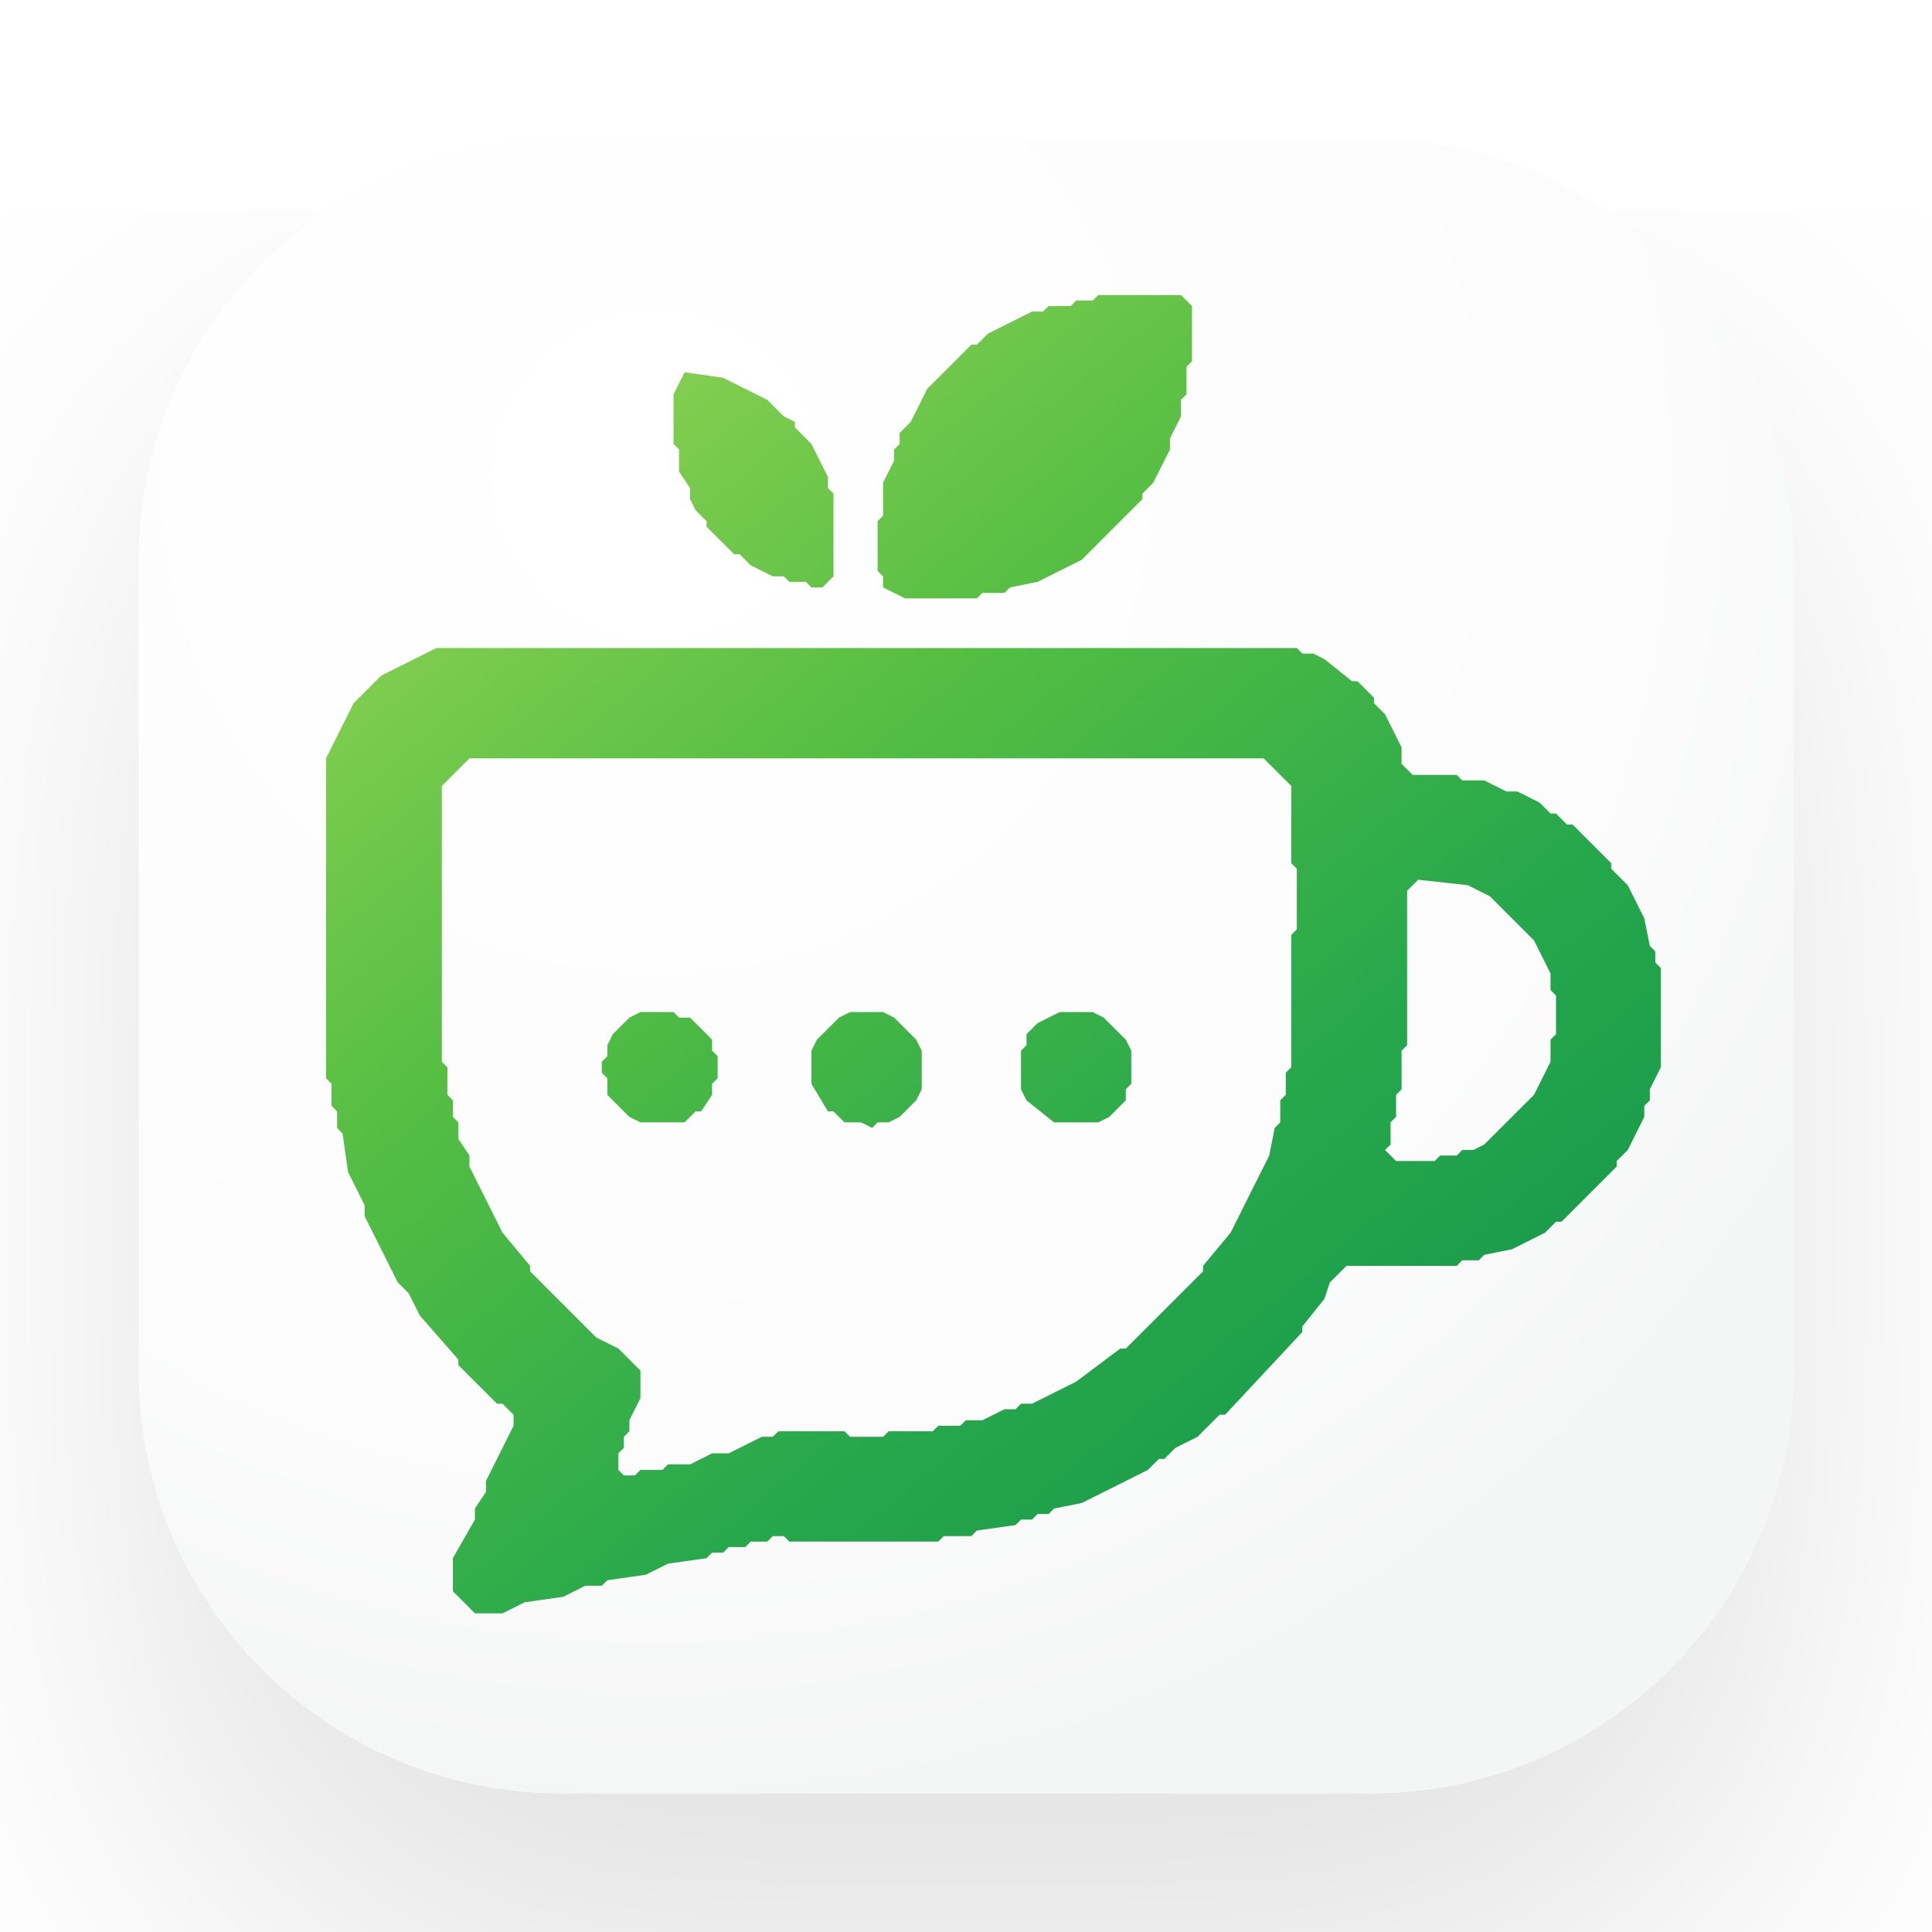
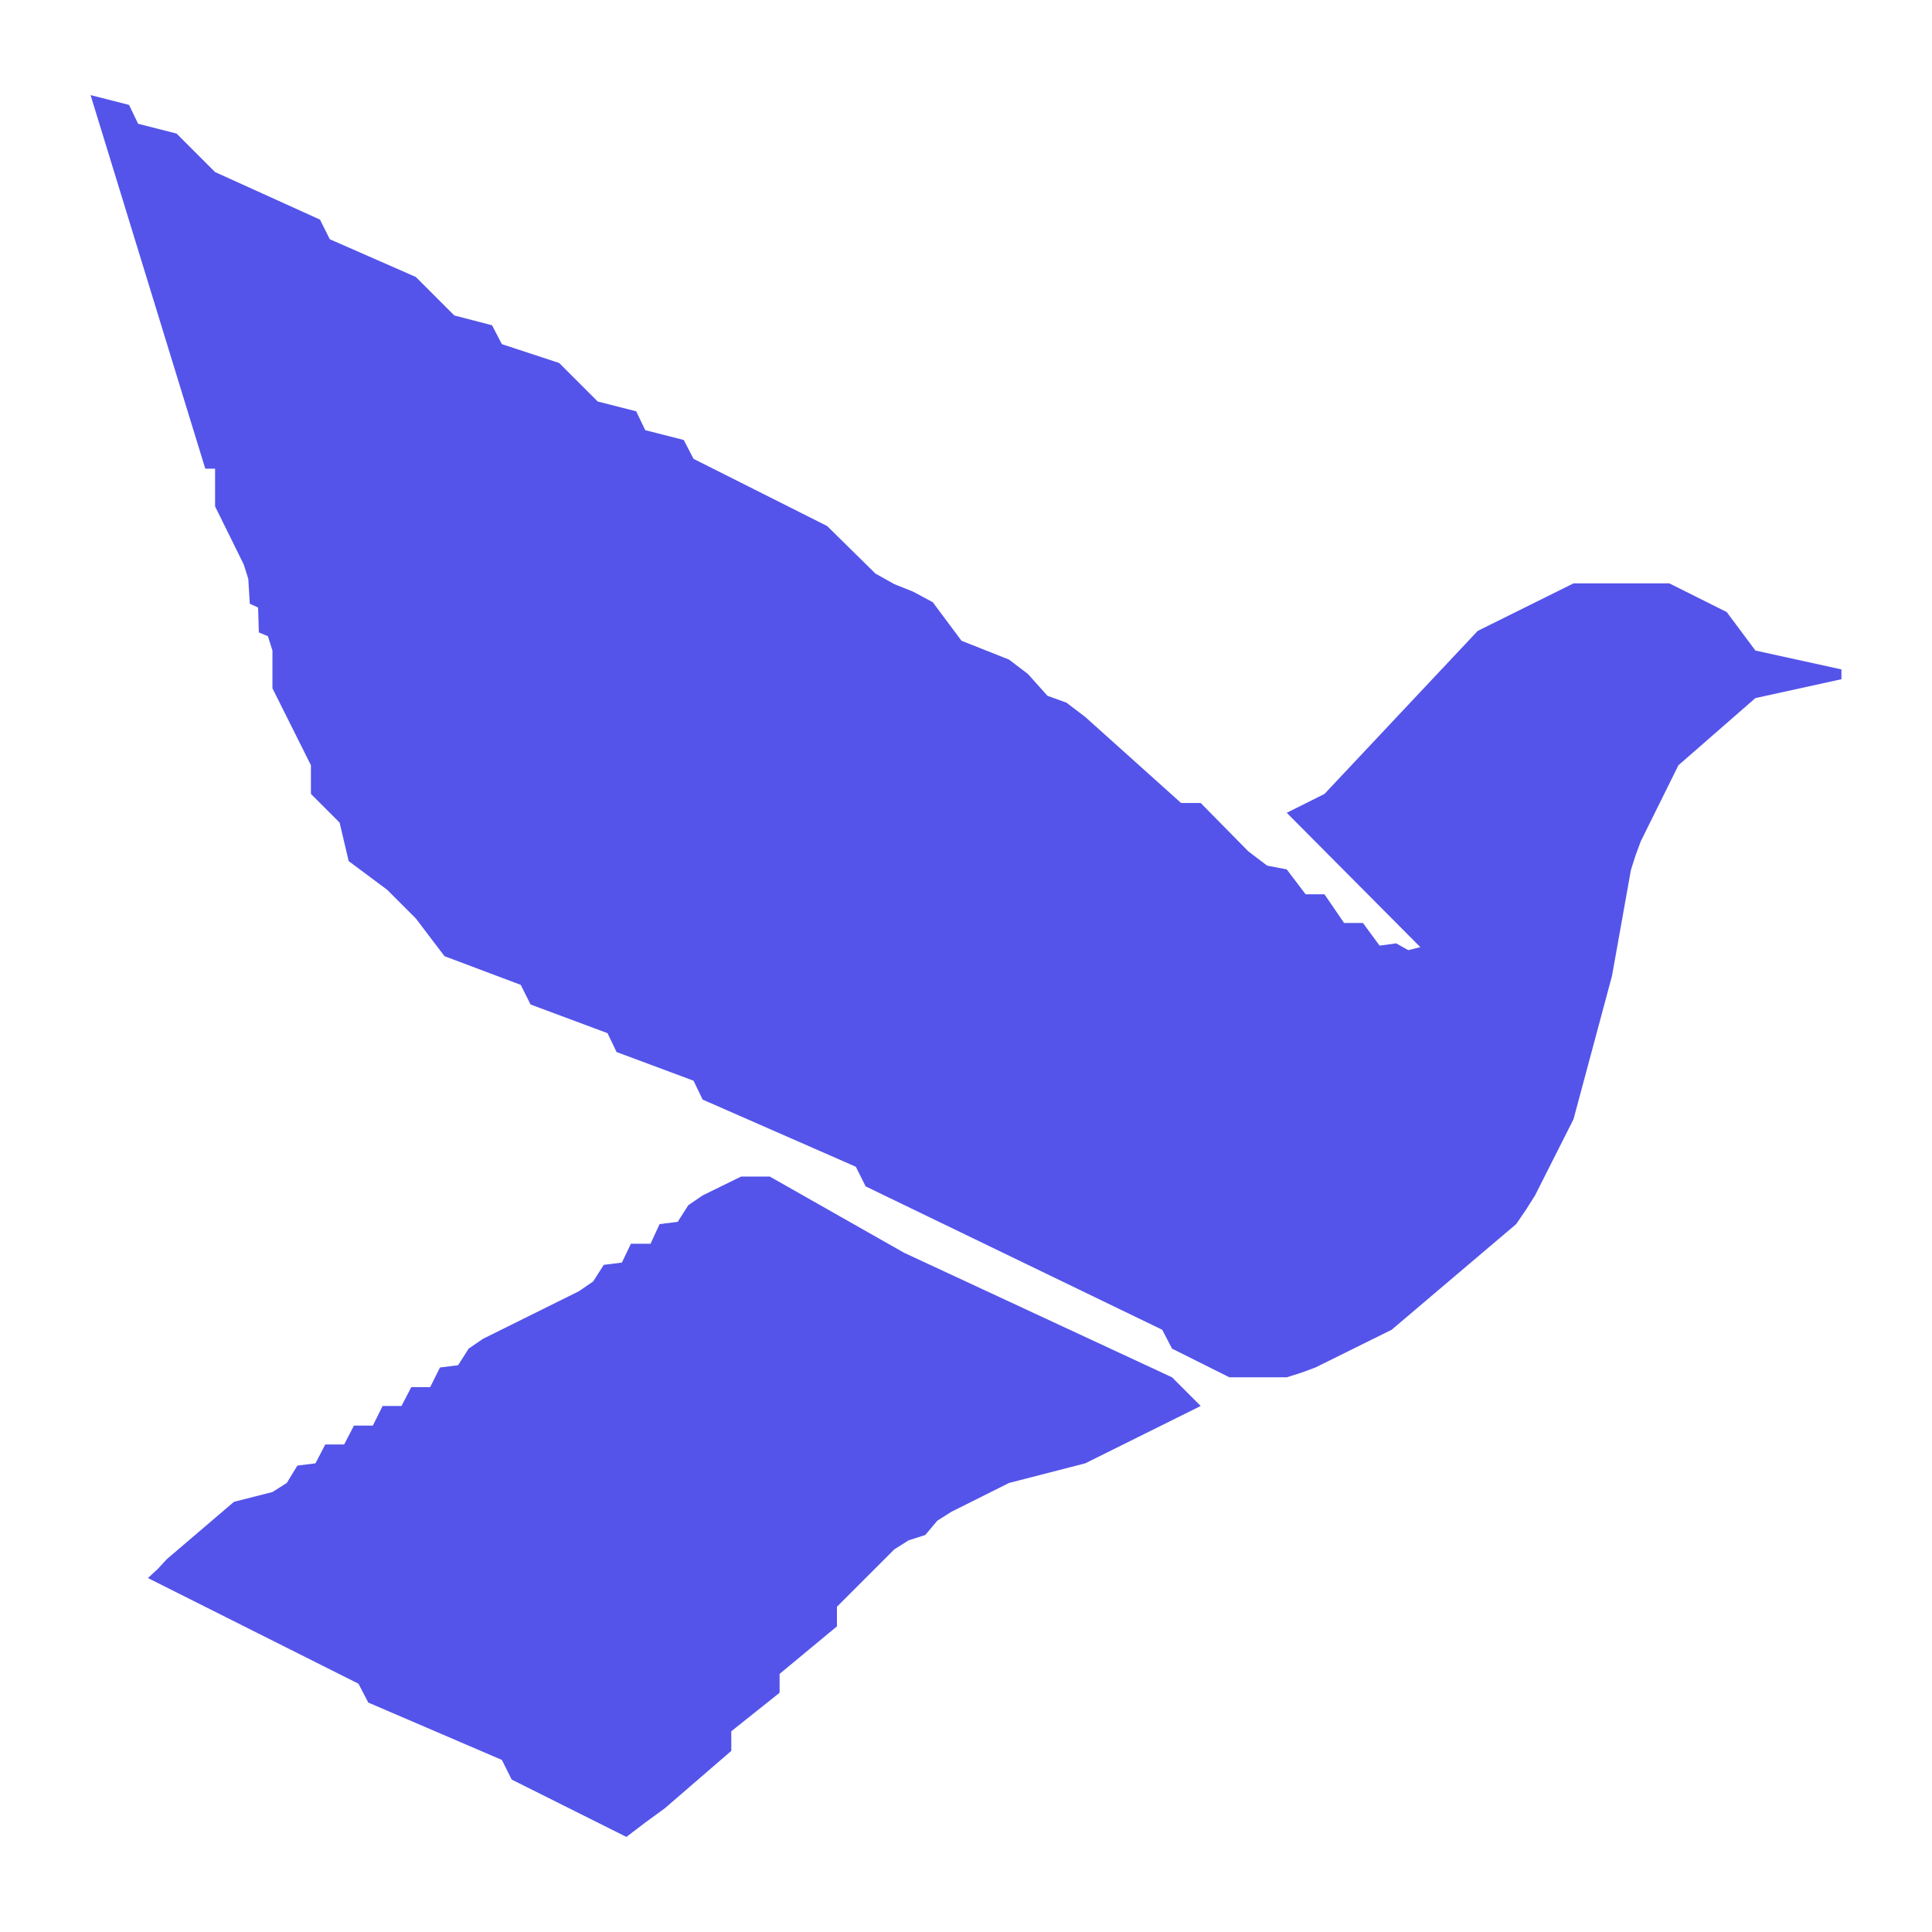
- <svg xmlns="http://www.w3.org/2000/svg" width="64" height="64" viewBox="0 0 64 64" role="img" aria-label="Teahouse icon">
-   <defs>
-     <linearGradient id="markGreen" x1="35" y1="12" x2="213" y2="228" gradientUnits="userSpaceOnUse">
-       <stop offset="0" stop-color="#91d354" />
-       <stop offset="0.36" stop-color="#54be43" />
-       <stop offset="0.72" stop-color="#28a84c" />
-       <stop offset="1" stop-color="#16984a" />
-     </linearGradient>
-     <linearGradient id="bgGreen" x1="20" y1="4" x2="222" y2="242" gradientUnits="userSpaceOnUse">
-       <stop offset="0" stop-color="#2fb857" />
-       <stop offset="0.55" stop-color="#21a34b" />
-       <stop offset="1" stop-color="#178f43" />
-     </linearGradient>
-     <linearGradient id="bgDarkGreen" x1="16" y1="5" x2="224" y2="241" gradientUnits="userSpaceOnUse">
-       <stop offset="0" stop-color="#173a2b" />
-       <stop offset="0.7" stop-color="#0d271d" />
-       <stop offset="1" stop-color="#091b15" />
-     </linearGradient>
-     <radialGradient id="softPale" cx="31%" cy="19%" r="78%">
-       <stop offset="0" stop-color="#e8f9df" />
-       <stop offset="0.68" stop-color="#eff9ea" />
-       <stop offset="1" stop-color="#e7f3df" />
-     </radialGradient>
-     <radialGradient id="cardWhite" cx="31%" cy="20%" r="82%">
-       <stop offset="0" stop-color="#ffffff" />
-       <stop offset="0.74" stop-color="#fbfcfb" />
-       <stop offset="1" stop-color="#f4f6f5" />
-     </radialGradient>
-     <filter id="cardShadow" x="-20%" y="-20%" width="140%" height="145%">
-       <feDropShadow dx="0" dy="10" stdDeviation="14" flood-color="#10251b" flood-opacity="0.14" />
-     </filter>
-     <filter id="softShadow" x="-20%" y="-20%" width="140%" height="145%">
-       <feDropShadow dx="0" dy="7" stdDeviation="8" flood-color="#12271e" flood-opacity="0.12" />
-     </filter>
-   </defs>
-   <rect x="4.6" y="4.6" width="54.8" height="54.8" rx="14" fill="url(#cardWhite)" filter="url(#softShadow)" />
-   <g transform="translate(10.8 9.5) scale(0.173437)">
-     <path d="M0 90.07L0 151.18L1.05 152.23L1.05 156.44L2.11 157.5L2.11 160.66L3.16 161.71L4.21 169.09L7.37 175.41L7.37 177.51L13.7 190.16L15.8 192.26L17.91 196.48L25.28 204.91L25.28 205.96L32.66 213.33L33.71 213.33L35.82 215.44L35.82 217.55L30.55 228.08L30.55 230.19L28.44 233.35L28.44 235.46L24.23 242.83L24.23 249.15L28.44 253.37L33.71 253.37L37.93 251.26L45.3 250.21L49.51 248.1L52.67 248.1L53.73 247.05L61.1 245.99L65.32 243.88L72.69 242.83L73.74 241.78L75.85 241.78L76.91 240.72L80.07 240.72L81.12 239.67L84.28 239.67L85.33 238.62L87.44 238.62L88.49 239.67L116.94 239.67L117.99 238.62L123.26 238.62L124.31 237.56L131.69 236.51L132.74 235.46L134.85 235.46L135.9 234.4L138.01 234.4L139.06 233.35L144.33 232.3L156.97 225.98L159.08 223.87L160.13 223.87L162.24 221.76L166.45 219.65L170.67 215.44L171.72 215.44L186.47 199.64L186.47 198.58L190.68 193.32L191.74 190.16L194.9 187L215.97 187L217.02 185.94L220.18 185.94L221.23 184.89L226.5 183.84L232.82 180.67L234.93 178.57L235.98 178.57L246.52 168.03L246.52 166.98L248.63 164.87L251.79 158.55L251.79 156.44L252.84 155.39L252.84 153.28L254.95 149.07L254.95 130.11L253.89 129.05L253.89 126.95L252.84 125.89L251.79 120.63L248.63 114.3L245.47 111.14L245.47 110.09L238.09 102.72L237.04 102.72L234.93 100.61L233.88 100.61L231.77 98.5L227.56 96.4L225.45 96.4L221.23 94.29L217.02 94.29L215.97 93.23L207.54 93.23L205.43 91.13L205.43 87.97L202.27 81.65L200.16 79.54L200.16 78.49L197 75.33L195.95 75.33L190.68 71.11L188.58 70.06L186.47 70.06L185.42 69L21.07 69L10.53 74.27L5.27 79.54ZM22.12 95.34L27.39 90.07L179.09 90.07L184.36 95.34L184.36 110.09L185.42 111.14L185.42 122.73L184.36 123.79L184.36 149.07L183.31 150.12L183.31 154.34L182.26 155.39L182.26 159.6L181.2 160.66L180.15 165.93L172.77 180.67L167.51 187L167.51 188.05L152.76 202.8L151.7 202.8L143.28 209.12L134.85 213.33L132.74 213.33L131.69 214.39L129.58 214.39L125.37 216.49L122.21 216.49L121.15 217.55L116.94 217.55L115.88 218.6L107.46 218.6L106.4 219.65L100.08 219.65L99.03 218.6L86.39 218.6L85.33 219.65L83.23 219.65L76.91 222.81L73.74 222.81L69.53 224.92L65.32 224.92L64.26 225.98L60.05 225.98L59 227.03L56.89 227.03L55.84 225.98L55.84 222.81L56.89 221.76L56.89 219.65L57.94 218.6L57.94 216.49L60.05 212.28L60.05 207.01L55.84 202.8L51.62 200.69L38.98 188.05L38.98 187L33.71 180.67L27.39 168.03L27.39 165.93L25.28 162.77L25.28 159.6L24.23 158.55L24.23 155.39L23.18 154.34L23.18 149.07L22.12 148.02ZM165.4 3.69L163.29 1.58L147.49 1.58L146.44 2.63L143.28 2.63L142.22 3.69L138.01 3.69L136.95 4.74L134.85 4.74L126.42 8.95L124.31 11.06L123.26 11.06L114.83 19.49L111.67 25.81L109.56 27.92L109.56 30.02L108.51 31.08L108.51 33.19L106.4 37.4L106.4 43.72L105.35 44.77L105.35 54.26L106.4 55.31L106.4 57.42L110.62 59.52L124.31 59.52L125.37 58.47L129.58 58.47L130.63 57.42L135.9 56.36L144.33 52.15L155.92 40.56L155.92 39.51L158.02 37.4L161.19 31.08L161.19 28.97L163.29 24.76L163.29 21.6L164.35 20.54L164.35 15.28L165.4 14.22ZM208.59 113.25L218.07 114.3L222.29 116.41L230.72 124.84L233.88 131.16L233.88 134.32L234.93 135.37L234.93 142.75L233.88 143.8L233.88 148.02L230.72 154.34L221.23 163.82L219.13 164.87L217.02 164.87L215.97 165.93L212.81 165.93L211.75 166.98L204.38 166.98L202.27 164.87L203.33 163.82L203.33 159.6L204.38 158.55L204.38 154.34L205.43 153.28L205.43 145.91L206.49 144.86L206.49 115.36ZM68.48 16.33L66.37 20.54L66.37 30.02L67.42 31.08L67.42 35.29L69.53 38.45L69.53 40.56L70.58 42.67L72.69 44.77L72.69 45.83L77.96 51.09L79.01 51.09L81.12 53.2L85.33 55.31L87.44 55.31L88.49 56.36L91.65 56.36L92.71 57.42L94.81 57.42L96.92 55.31L96.92 39.51L95.87 38.45L95.87 36.35L92.71 30.02L89.55 26.86L89.55 25.81L87.44 24.76L84.28 21.6L75.85 17.38ZM60.05 138.53L57.94 139.59L54.78 142.75L53.73 144.86L53.73 146.96L52.67 148.02L52.67 150.12L53.73 151.18L53.73 154.34L57.94 158.55L60.05 159.6L68.48 159.6L70.58 157.5L71.64 157.5L73.74 154.34L73.74 152.23L74.8 151.18L74.8 146.96L73.74 145.91L73.74 143.8L69.53 139.59L67.42 139.59L66.37 138.53ZM140.12 138.53L135.9 140.64L133.79 142.75L133.79 144.86L132.74 145.91L132.74 153.28L133.79 155.39L139.06 159.6L147.49 159.6L149.6 158.55L152.76 155.39L152.76 153.28L153.81 152.23L153.81 145.91L152.76 143.8L148.54 139.59L146.44 138.53ZM100.08 138.53L97.98 139.59L93.76 143.8L92.71 145.91L92.71 152.23L95.87 157.5L96.92 157.5L99.03 159.6L102.19 159.6L104.3 160.66L105.35 159.6L107.46 159.6L109.56 158.55L112.72 155.39L113.78 153.28L113.78 145.91L112.72 143.8L108.51 139.59L106.4 138.53Z" fill="url(#markGreen)" fill-rule="evenodd" />
-   </g>
+ <svg xmlns="http://www.w3.org/2000/svg" width="64" height="64" viewBox="0 0 256 256" role="img" aria-label="阳鸽 icon">
+   <path fill="#5454EA" fill-rule="evenodd" d="M213.6 129.3 L208.5 148.3 L203.4 158.4 L202.2 160.3 L200.9 162.2 L184.4 176.2 L174.3 181.2 L172.4 181.9 L170.5 182.5 L162.9 182.5 L155.3 178.7 L154 176.2 L114.7 157.2 L113.4 154.6 L93.1 145.7 L91.9 143.2 L81.7 139.4 L80.5 136.9 L70.3 133.1 L69 130.5 L58.9 126.7 L55.1 121.7 L53.2 119.8 L51.3 117.9 L46.2 114.1 L45 109 L41.2 105.2 L41.2 101.4 L36.1 91.2 L36.1 86.2 L35.5 84.3 L34.3 83.8 L34.2 80.5 L33.1 80 L32.9 76.7 L32.3 74.8 L28.5 67.1 L28.5 62.1 L27.2 62.1 L12 12.6 L17.1 13.9 L18.3 16.4 L23.4 17.7 L28.5 22.8 L42.4 29.1 L43.7 31.7 L55.1 36.7 L60.2 41.8 L65.2 43.1 L66.5 45.6 L74.1 48.1 L79.2 53.2 L84.3 54.5 L85.5 57 L90.6 58.3 L91.9 60.8 L109.6 69.7 L116 76 L118.5 77.4 L121 78.4 L123.6 79.8 L127.4 84.9 L133.7 87.4 L136.2 89.3 L138.8 92.2 L141.3 93.1 L143.8 95 L156.5 106.4 L159.1 106.4 L165.4 112.8 L167.9 114.7 L170.5 115.2 L173 118.5 L175.5 118.5 L178.1 122.3 L180.6 122.3 L182.8 125.3 L185 125 L186.6 125.9 L188.2 125.5 L170.5 107.7 L175.5 105.2 L195.8 83.6 L208.5 77.3 L221.2 77.3 L228.8 81.1 L232.6 86.2 L244 88.7 L244 90 L232.6 92.5 L222.4 101.4 L217.4 111.5 L216.7 113.4 L216.1 115.3ZM119.8 166 L155.3 182.5 L159.1 186.3 L143.8 193.9 L133.7 196.5 L126.1 200.3 L124.2 201.5 L122.6 203.4 L120.4 204.1 L118.5 205.3 L110.9 212.9 L110.9 215.5 L103.3 221.8 L103.3 224.3 L96.9 229.4 L96.9 232 L88.1 239.6 L85.5 241.5 L83 243.4 L67.8 235.8 L66.5 233.2 L48.8 225.6 L47.5 223.1 L19.6 209.1 L20.9 207.9 L22.1 206.6 L31 199 L36.1 197.7 L38 196.5 L39.4 194.2 L41.8 193.9 L43.1 191.4 L45.6 191.4 L46.9 188.9 L49.4 188.9 L50.7 186.3 L53.2 186.3 L54.5 183.8 L57 183.8 L58.3 181.2 L60.7 180.9 L62.1 178.7 L64 177.4 L76.7 171.1 L78.6 169.8 L80 167.6 L82.4 167.3 L83.6 164.8 L86.2 164.8 L87.4 162.2 L89.8 161.9 L91.2 159.7 L93.1 158.4 L98.2 155.9 L102 155.9Z" />
</svg>
